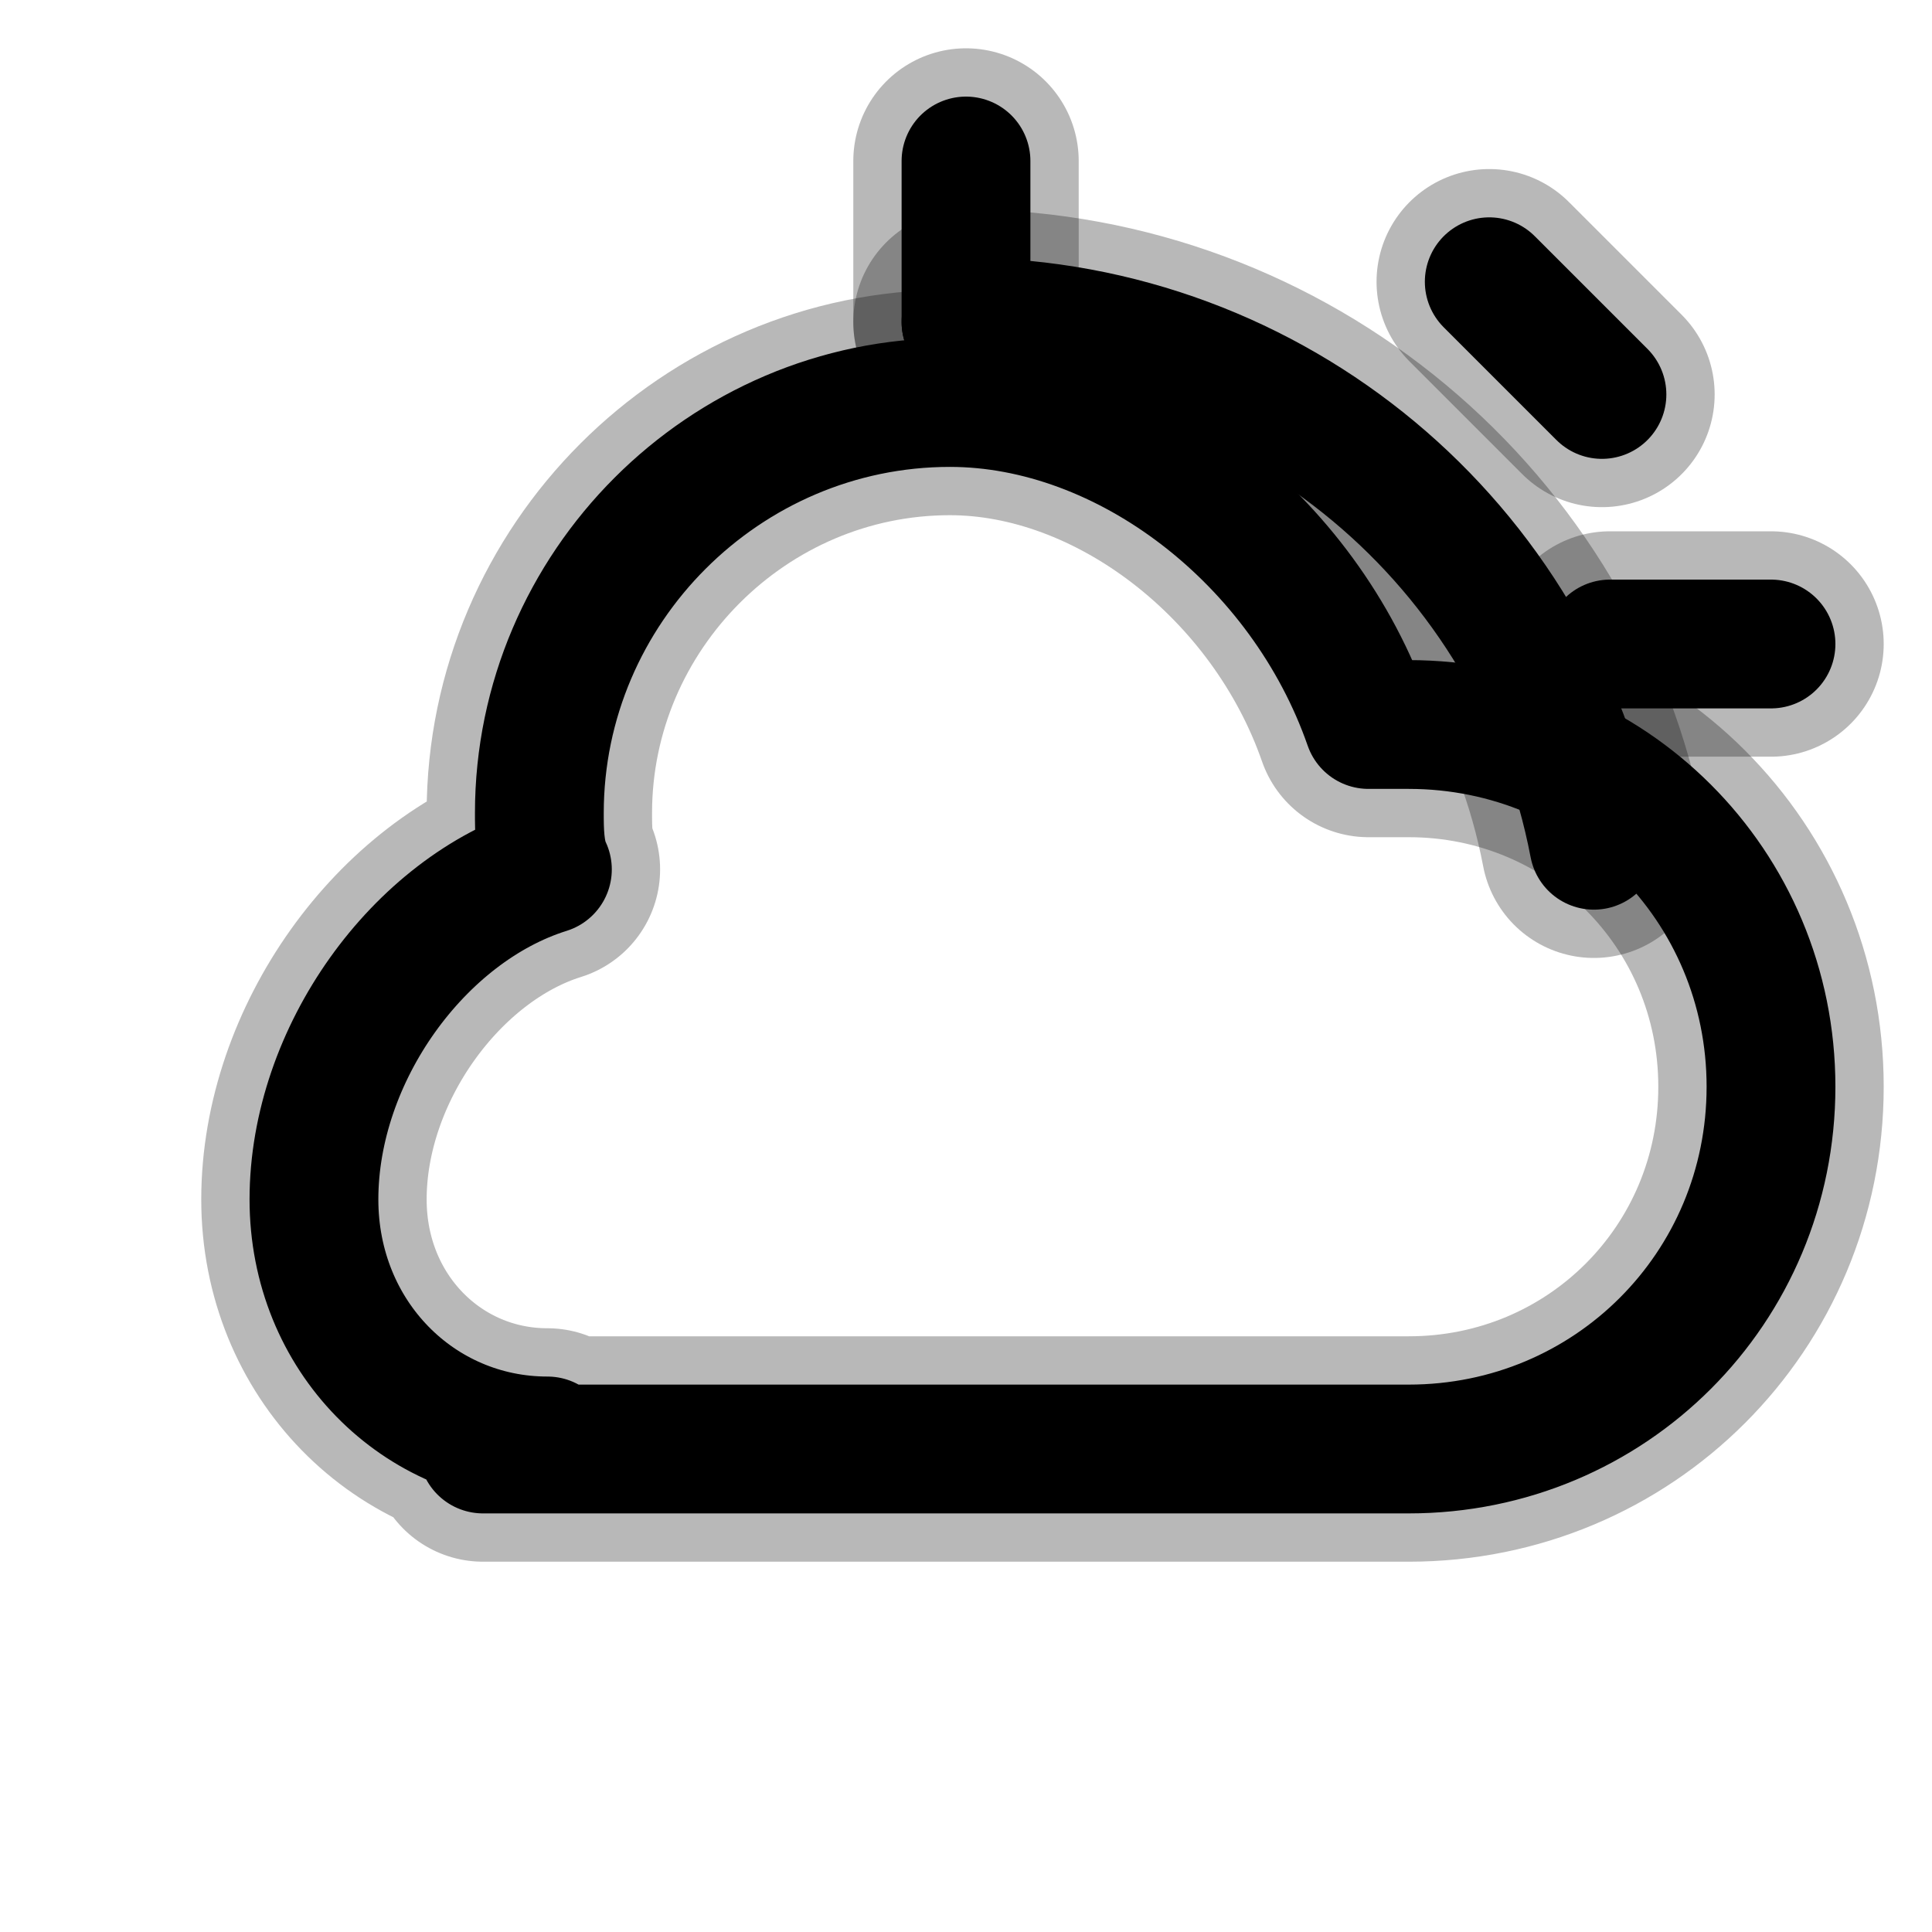
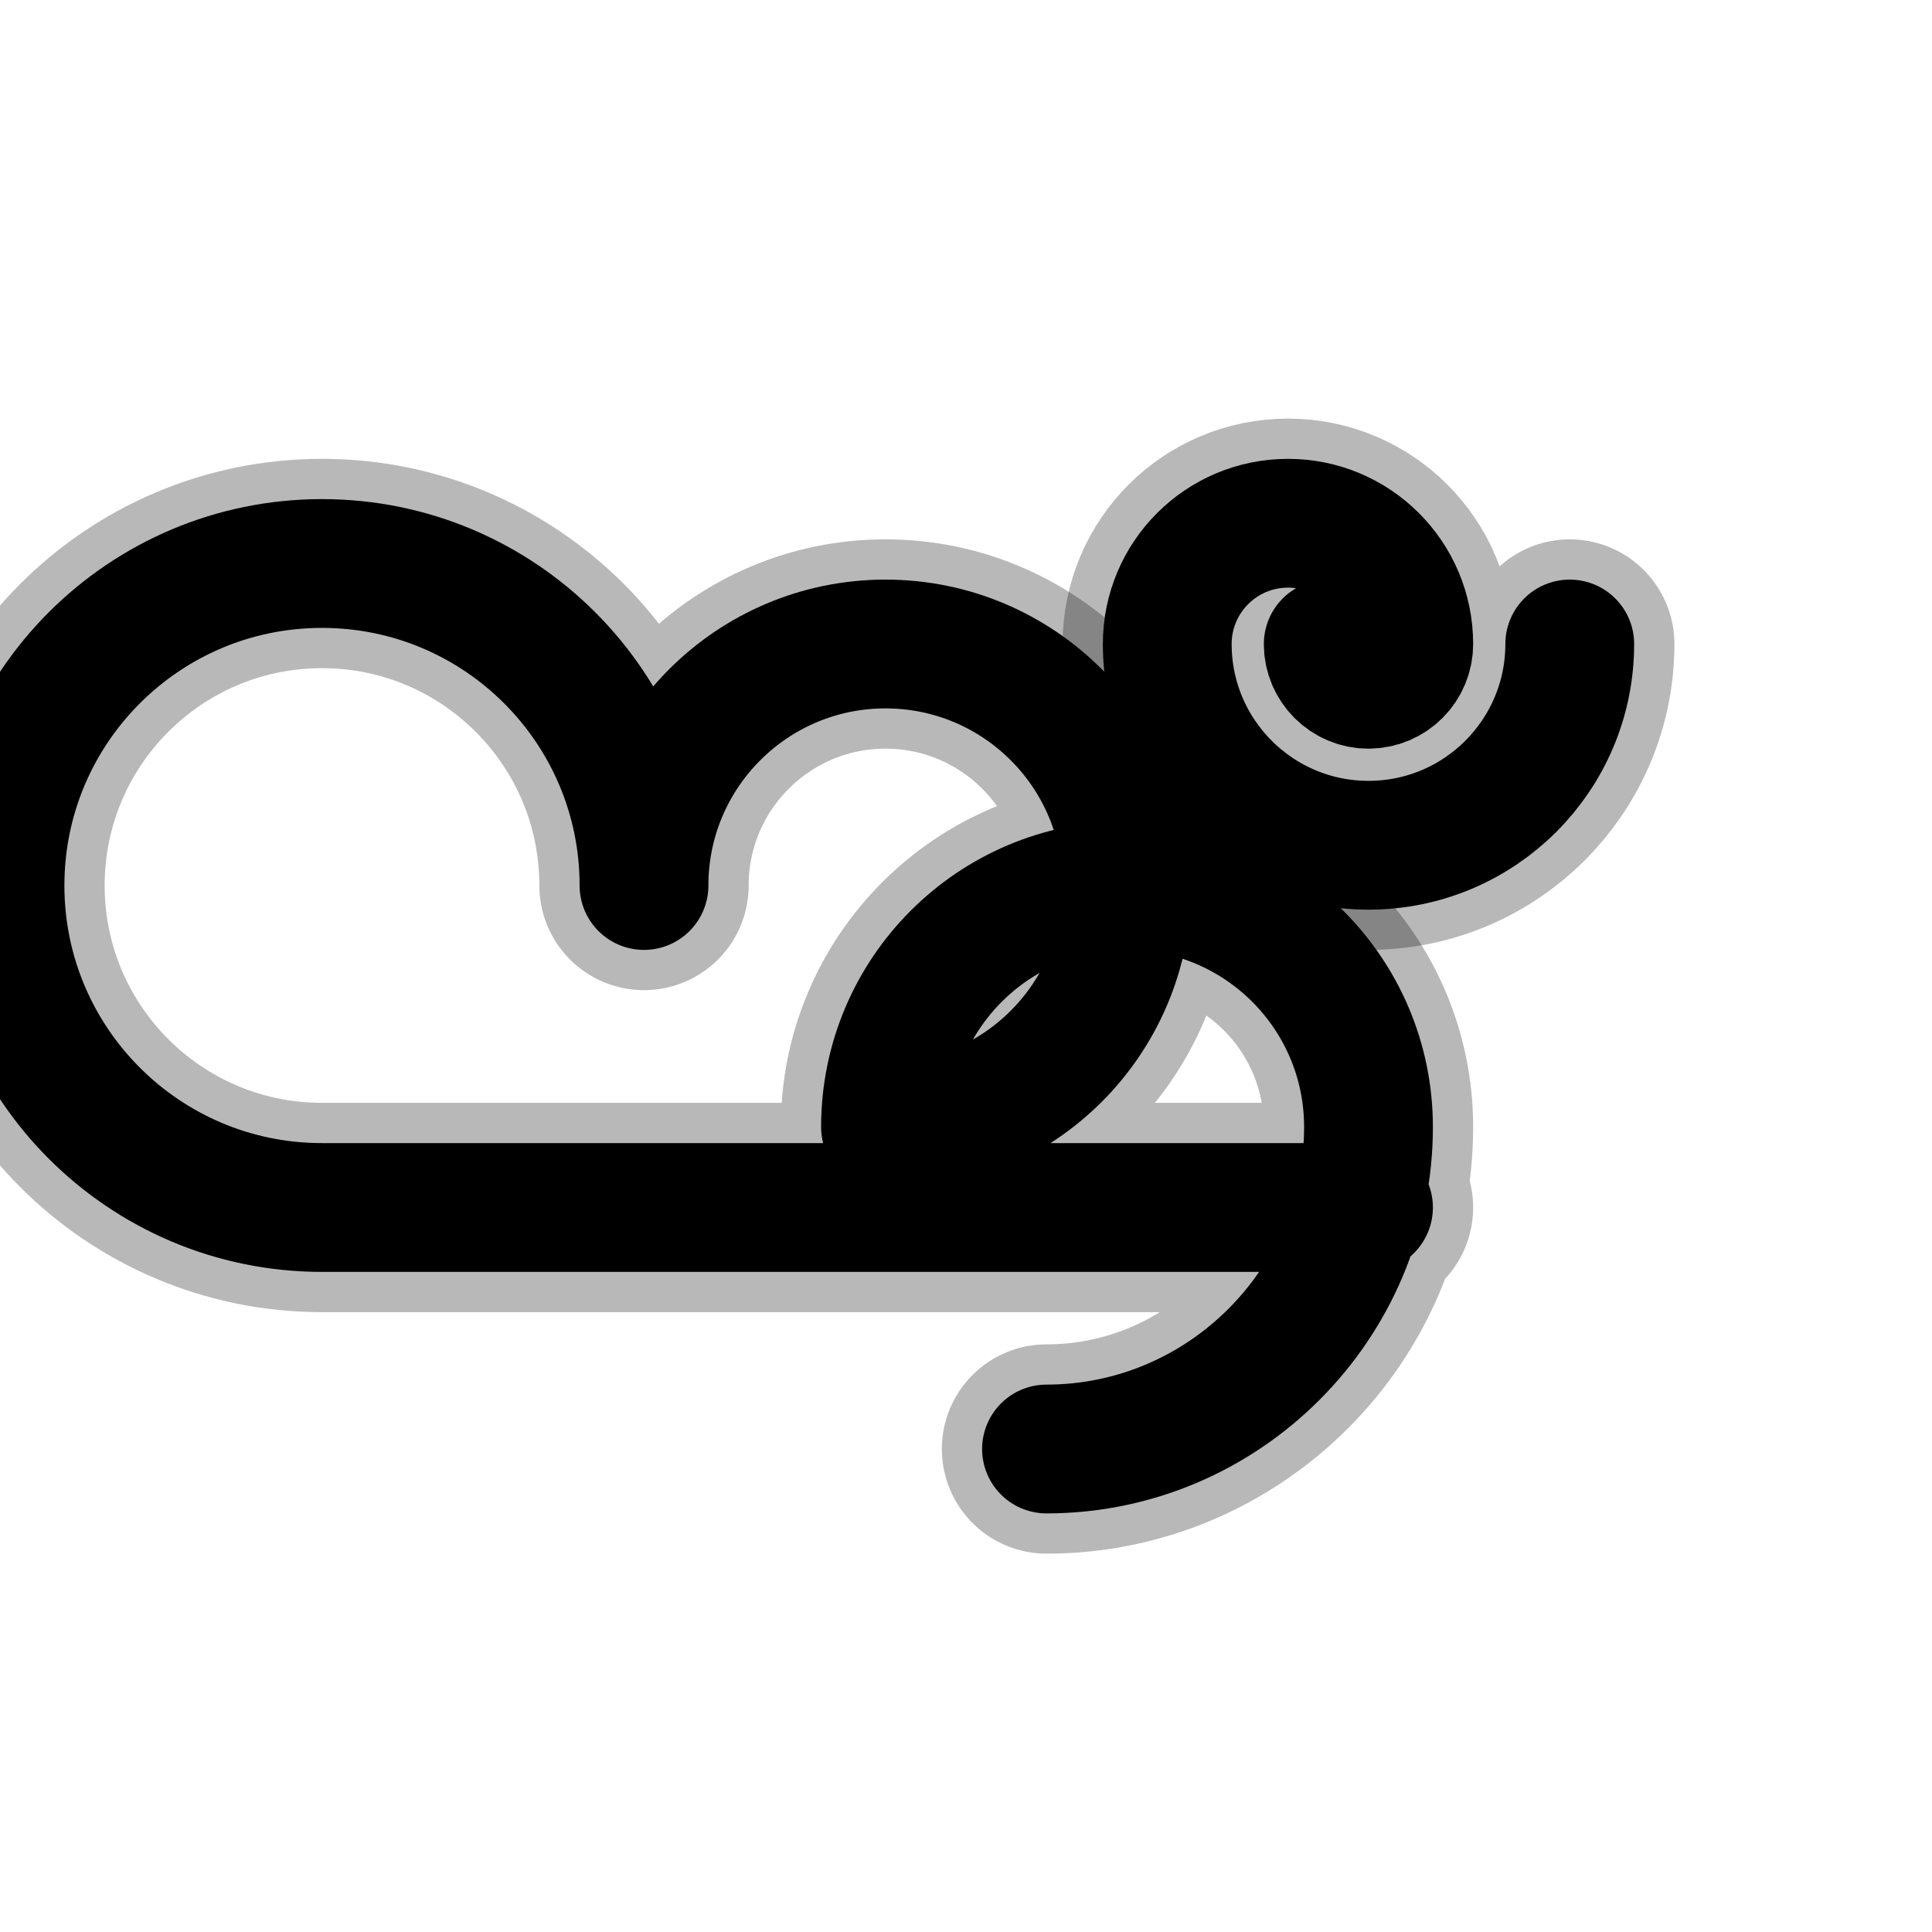
<svg xmlns="http://www.w3.org/2000/svg" viewBox="0 0 24 24" fill="none">
-   <path d="M12 4a8 8 0 0 1 7.8 6.5" stroke="currentColor" stroke-opacity="0.28" stroke-width="2.8" stroke-linecap="round" stroke-linejoin="round" />
-   <path d="M12 2v2 M18.5 3.5l1.4 1.4 M22 8h-2" stroke="currentColor" stroke-opacity="0.28" stroke-width="2.8" stroke-linecap="round" stroke-linejoin="round" />
-   <path d="M6 18h11.5c2.5 0 4.5-2 4.5-4.5s-2-4.5-4.5-4.5h-.5c-.8-2.3-3-4-5.2-4-2.8 0-5.1 2.3-5.1 5.1 0 .2 0 .5.1.7-1.6.5-2.9 2.3-2.9 4.1 0 1.7 1.3 3 2.9 3z" stroke="currentColor" stroke-opacity="0.28" stroke-width="2.8" stroke-linecap="round" stroke-linejoin="round" />
-   <path d="M12 4a8 8 0 0 1 7.8 6.5" stroke="currentColor" stroke-width="1.6" stroke-linecap="round" stroke-linejoin="round" />
-   <path d="M12 2v2 M18.5 3.5l1.4 1.4 M22 8h-2" stroke="currentColor" stroke-width="1.6" stroke-linecap="round" stroke-linejoin="round" />
-   <path d="M6 18h11.5c2.5 0 4.5-2 4.5-4.5s-2-4.5-4.5-4.5h-.5c-.8-2.3-3-4-5.2-4-2.8 0-5.1 2.3-5.1 5.1 0 .2 0 .5.1.7-1.6.5-2.9 2.3-2.9 4.1 0 1.7 1.3 3 2.9 3z" stroke="currentColor" stroke-width="1.6" stroke-linecap="round" stroke-linejoin="round" />
+   <g stroke="currentColor" stroke-width="2.6" stroke-opacity="0.28" stroke-linecap="round" stroke-linejoin="round">
+     <path d="M17 8m-0.5 0a0.5 0.5 0 1 0 1 0a1.5 1.5 0 1 0-3 0a2.5 2.5 0 1 0 5 0" />
+     <path d="M16 16c2.2 0 4-1.8 4-4a3 3 0 0 0-3-3 3 3 0 0 0-3 3v0a3 3 0 1 0 0-6 3 3 0 0 0-3 3v0a4 4 0 1 0-4 4h13" transform="translate(-3, 2)" />
+   </g>
+   <g stroke="currentColor" stroke-width="1.6" stroke-linecap="round" stroke-linejoin="round">
+     <path d="M17 8m-0.5 0a0.5 0.5 0 1 0 1 0a1.5 1.5 0 1 0-3 0a2.5 2.5 0 1 0 5 0" />
+     <path d="M16 16c2.2 0 4-1.8 4-4a3 3 0 0 0-3-3 3 3 0 0 0-3 3v0a3 3 0 1 0 0-6 3 3 0 0 0-3 3v0a4 4 0 1 0-4 4h13" transform="translate(-3, 2)" />
+   </g>
</svg>
